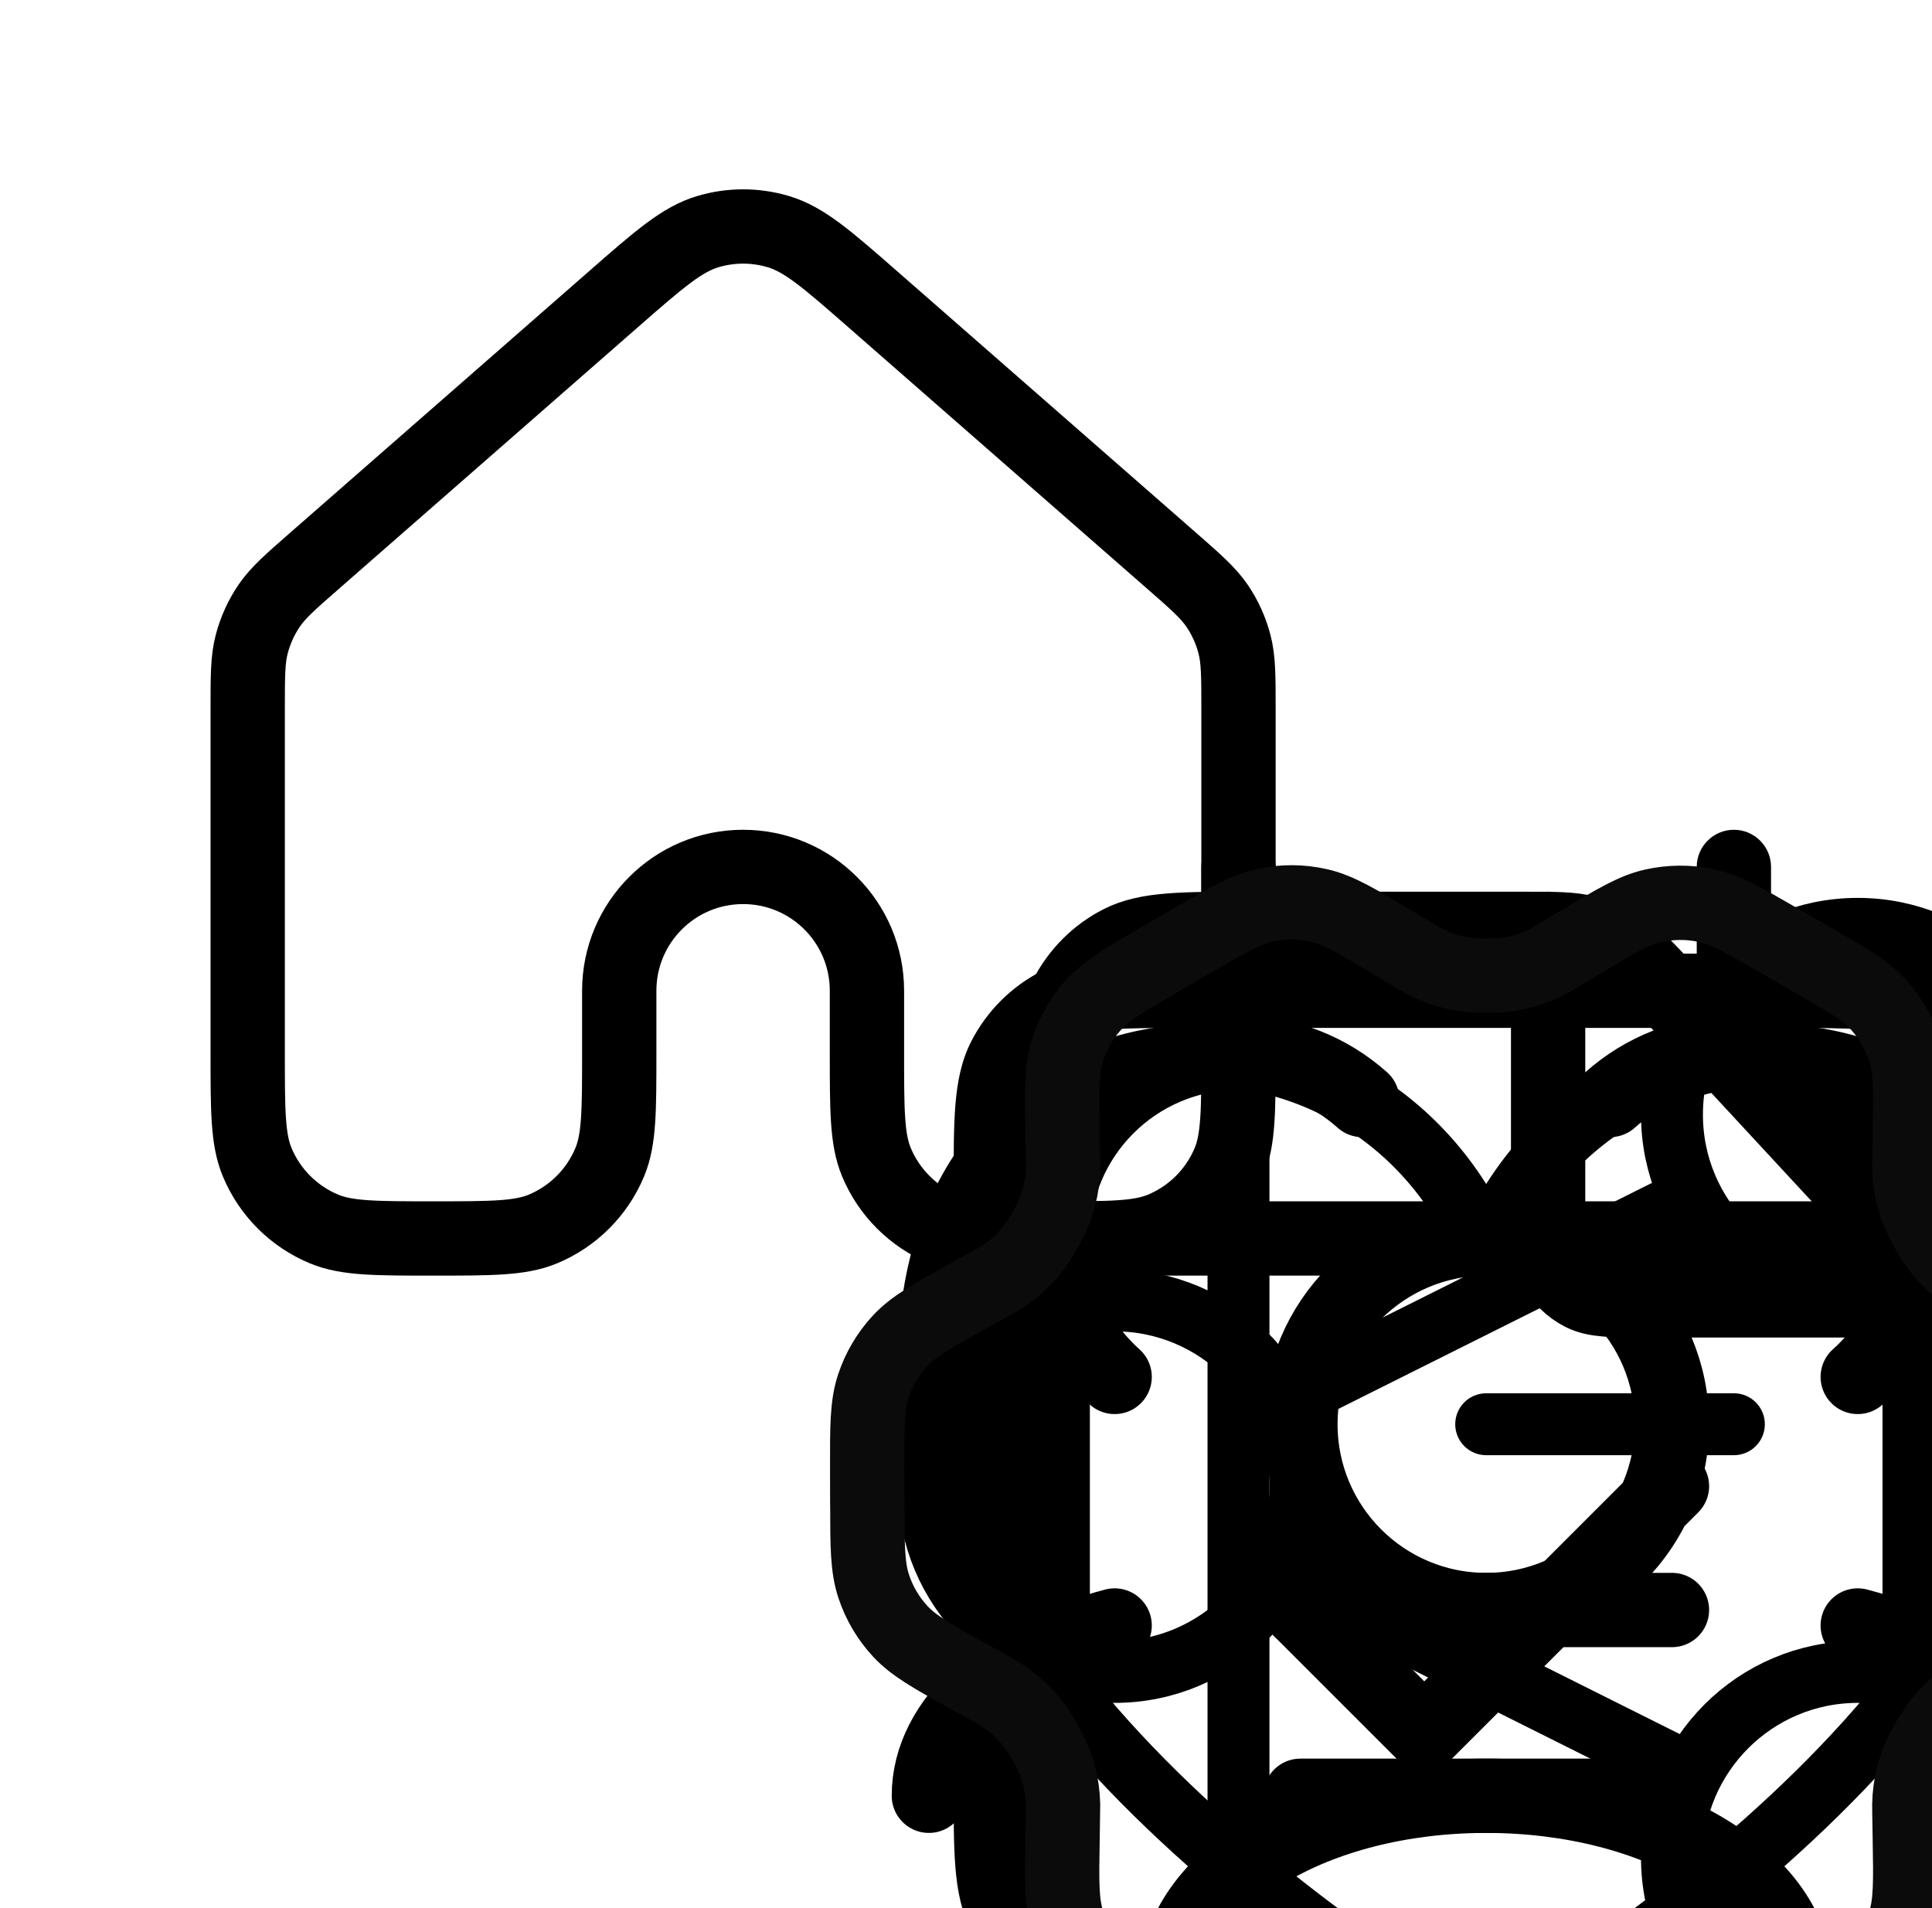
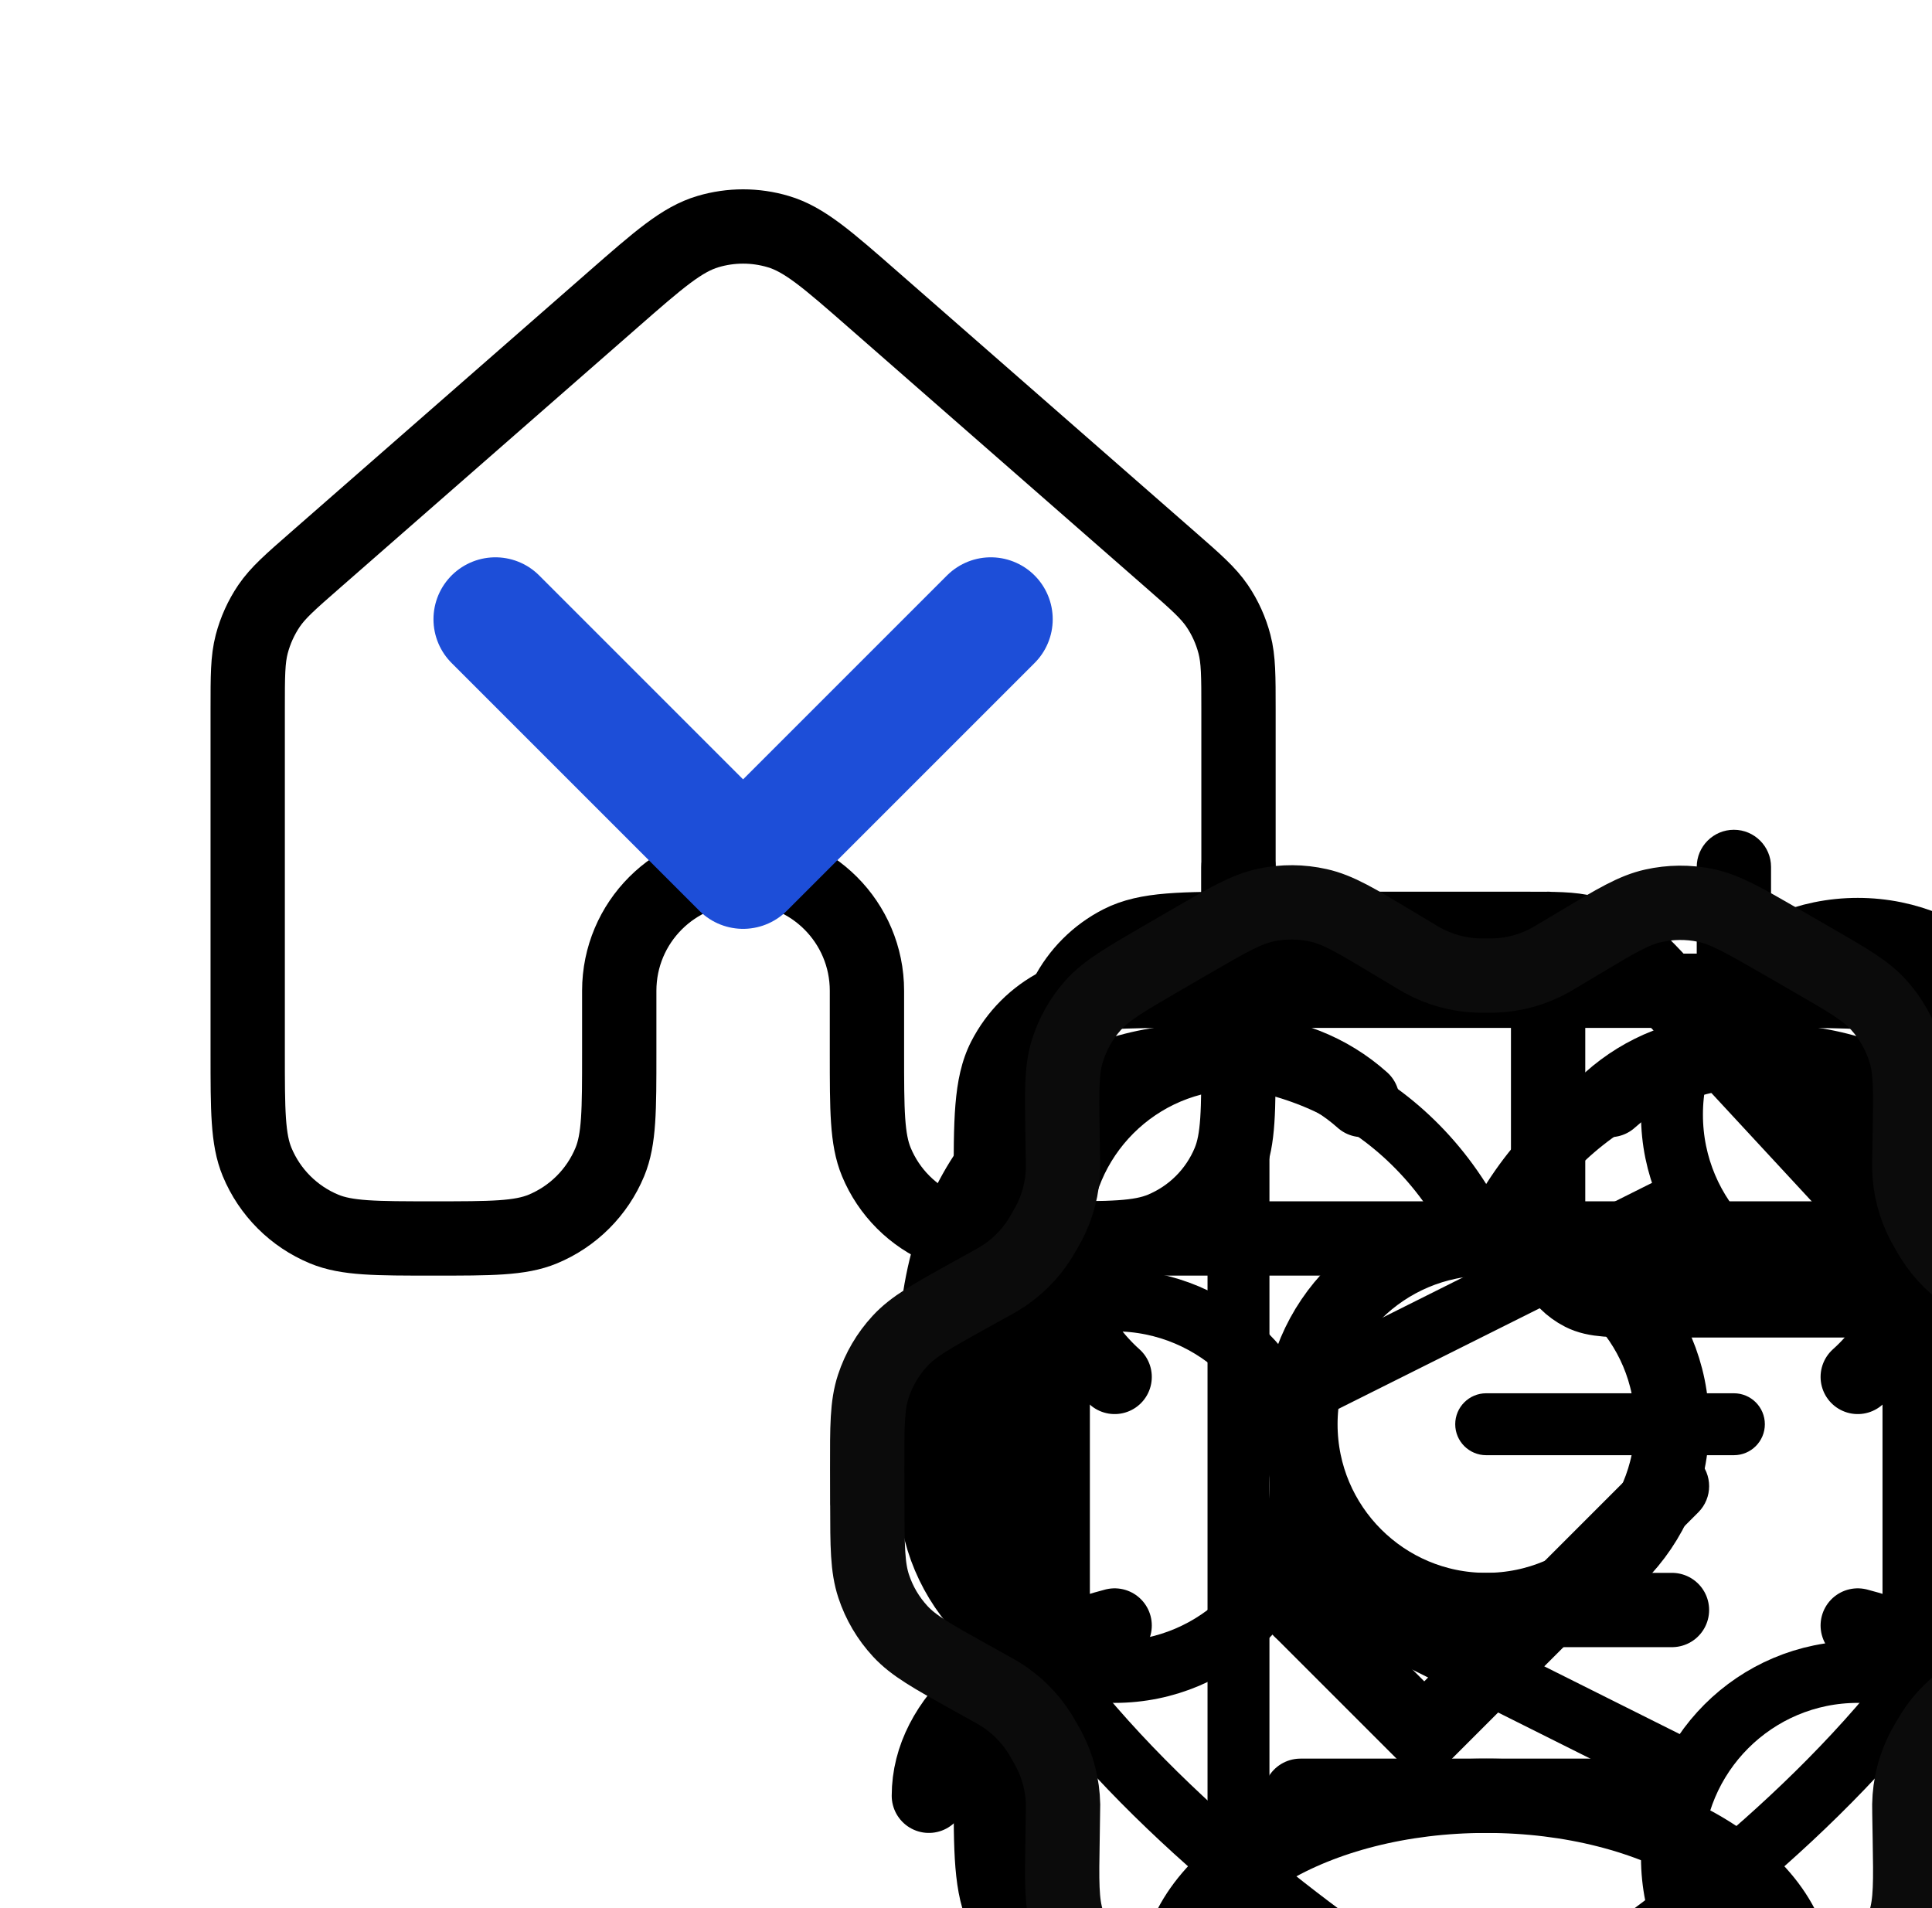
<svg xmlns="http://www.w3.org/2000/svg">
  <g id="home">
    <path d="M20 17V11.452V11.451C20 10.918 20 10.65 19.935 10.402C19.878 10.182 19.783 9.973 19.655 9.784C19.51 9.572 19.31 9.396 18.907 9.044L14.107 4.844C13.361 4.191 12.988 3.864 12.567 3.74C12.197 3.63 11.803 3.63 11.433 3.74C11.013 3.864 10.64 4.19 9.894 4.843L9.893 4.844L5.093 9.044L5.092 9.045C4.69 9.396 4.489 9.572 4.345 9.784C4.217 9.973 4.123 10.182 4.065 10.402C4 10.651 4 10.918 4 11.452V17C4 17.932 4 18.398 4.152 18.765C4.355 19.255 4.745 19.645 5.235 19.848C5.602 20 6.068 20 7 20C7.932 20 8.398 20 8.765 19.848C9.255 19.645 9.645 19.255 9.848 18.765C10 18.398 10 17.932 10 17V16C10 14.895 10.895 14 12 14C13.105 14 14 14.895 14 16V17C14 17.932 14 18.398 14.152 18.765C14.355 19.255 14.745 19.645 15.235 19.848C15.602 20 16.068 20 17 20C17.932 20 18.398 20 18.765 19.848C19.255 19.645 19.645 19.255 19.848 18.765C20 18.398 20 17.932 20 17Z" stroke="currentColor" stroke-width="1.2" stroke-linecap="round" stroke-linejoin="round" fill="none" />
  </g>
  <g id="team">
    <path d="M29 32C29 30.343 26.761 29 24 29C21.239 29 19 30.343 19 32M33 29C33 27.77 31.766 26.712 30 26.25M15 29C15 27.77 16.234 26.712 18 26.25M30 22.236C30.614 21.687 31 20.889 31 20C31 18.343 29.657 17 28 17C27.232 17 26.531 17.289 26 17.764M18 22.236C17.386 21.687 17 20.889 17 20C17 18.343 18.343 17 20 17C20.768 17 21.469 17.289 22 17.764M24 26C22.343 26 21 24.657 21 23C21 21.343 22.343 20 24 20C25.657 20 27 21.343 27 23C27 24.657 25.657 26 24 26Z" stroke="currentColor" stroke-width="1.2" stroke-linecap="round" stroke-linejoin="round" fill="none" />
  </g>
  <g id="task">
    <path d="M16 19.4C15.669 19.4 15.4 19.669 15.4 20C15.4 20.331 15.669 20.6 16 20.6V19.4ZM32 20.6C32.331 20.6 32.6 20.331 32.6 20C32.6 19.669 32.331 19.4 32 19.4V20.6ZM17.092 31.782L17.364 31.247L17.092 31.782ZM16.218 30.908L15.683 31.18H15.683L16.218 30.908ZM31.782 30.908L31.248 30.636L31.782 30.908ZM30.908 31.782L30.635 31.247L30.908 31.782ZM30.908 16.218L31.18 15.683L30.908 16.218ZM31.782 17.092L31.248 17.364V17.364L31.782 17.092ZM17.092 16.218L17.364 16.753L17.092 16.218ZM16.218 17.092L16.753 17.364L16.218 17.092ZM27.424 24.424C27.659 24.19 27.659 23.81 27.424 23.576C27.19 23.341 26.81 23.341 26.576 23.576L27.424 24.424ZM23 28L22.576 28.424C22.81 28.659 23.19 28.659 23.424 28.424L23 28ZM21.424 25.576C21.19 25.341 20.81 25.341 20.576 25.576C20.341 25.81 20.341 26.19 20.576 26.424L21.424 25.576ZM28.6 14C28.6 13.669 28.331 13.4 28 13.4C27.669 13.4 27.4 13.669 27.4 14H28.6ZM27.4 16C27.4 16.331 27.669 16.6 28 16.6C28.331 16.6 28.6 16.331 28.6 16H27.4ZM20.6 14C20.6 13.669 20.331 13.4 20 13.4C19.669 13.4 19.4 13.669 19.4 14H20.6ZM19.4 16C19.4 16.331 19.669 16.6 20 16.6C20.331 16.6 20.6 16.331 20.6 16H19.4ZM16 20.6H32V19.4H16V20.6ZM19.2 16.6H28.8V15.4H19.2V16.6ZM31.4 19.2V28.8H32.6V19.2H31.4ZM28.8 31.4H19.2V32.6H28.8V31.4ZM16.6 28.8V19.2H15.4V28.8H16.6ZM19.2 31.4C18.63 31.4 18.239 31.399 17.935 31.375C17.639 31.351 17.479 31.306 17.364 31.247L16.819 32.317C17.132 32.476 17.467 32.541 17.837 32.571C18.201 32.6 18.65 32.6 19.2 32.6V31.4ZM15.4 28.8C15.4 29.35 15.399 29.799 15.429 30.163C15.46 30.533 15.524 30.868 15.683 31.18L16.753 30.636C16.694 30.52 16.649 30.361 16.625 30.065C16.601 29.761 16.6 29.37 16.6 28.8H15.4ZM17.364 31.247C17.101 31.113 16.887 30.899 16.753 30.636L15.683 31.18C15.933 31.67 16.33 32.067 16.819 32.317L17.364 31.247ZM31.4 28.8C31.4 29.37 31.4 29.761 31.375 30.065C31.351 30.361 31.306 30.52 31.248 30.636L32.317 31.18C32.476 30.868 32.541 30.533 32.571 30.162C32.6 29.799 32.6 29.35 32.6 28.8H31.4ZM28.8 32.6C29.35 32.6 29.799 32.6 30.163 32.571C30.533 32.54 30.868 32.476 31.18 32.317L30.635 31.247C30.52 31.306 30.361 31.351 30.065 31.375C29.761 31.399 29.37 31.4 28.8 31.4V32.6ZM31.248 30.636C31.114 30.899 30.899 31.113 30.635 31.247L31.18 32.317C31.669 32.068 32.067 31.67 32.317 31.18L31.248 30.636ZM28.8 16.6C29.37 16.6 29.761 16.601 30.065 16.625C30.361 16.649 30.52 16.694 30.635 16.753L31.18 15.683C30.868 15.524 30.533 15.46 30.163 15.429C29.799 15.399 29.35 15.4 28.8 15.4V16.6ZM32.6 19.2C32.6 18.65 32.6 18.201 32.571 17.838C32.541 17.467 32.476 17.132 32.317 16.82L31.248 17.364C31.306 17.48 31.351 17.639 31.375 17.935C31.4 18.239 31.4 18.63 31.4 19.2H32.6ZM30.635 16.753C30.899 16.887 31.113 17.101 31.248 17.364L32.317 16.82C32.067 16.33 31.669 15.932 31.18 15.683L30.635 16.753ZM19.2 15.4C18.65 15.4 18.201 15.399 17.837 15.429C17.467 15.46 17.132 15.524 16.819 15.683L17.364 16.753C17.479 16.694 17.639 16.649 17.935 16.625C18.239 16.601 18.63 16.6 19.2 16.6V15.4ZM16.6 19.2C16.6 18.63 16.601 18.239 16.625 17.935C16.649 17.639 16.694 17.48 16.753 17.364L15.683 16.82C15.524 17.132 15.46 17.467 15.429 17.837C15.399 18.201 15.4 18.65 15.4 19.2H16.6ZM16.819 15.683C16.33 15.933 15.933 16.331 15.683 16.82L16.753 17.364C16.887 17.101 17.101 16.887 17.364 16.753L16.819 15.683ZM26.576 23.576L22.576 27.576L23.424 28.424L27.424 24.424L26.576 23.576ZM23.424 27.576L21.424 25.576L20.576 26.424L22.576 28.424L23.424 27.576ZM27.4 14V16H28.6V14H27.4ZM19.4 14V16H20.6V14H19.4Z" fill="currentColor" />
  </g>
  <g id="share">
    <path d="M21 25.5L27 28.5M27 19.5L21 22.5M30 33C28.343 33 27 31.657 27 30C27 28.343 28.343 27 30 27C31.657 27 33 28.343 33 30C33 31.657 31.657 33 30 33ZM18 27C16.343 27 15 25.657 15 24C15 22.343 16.343 21 18 21C19.657 21 21 22.343 21 24C21 25.657 19.657 27 18 27ZM30 21C28.343 21 27 19.657 27 18C27 16.343 28.343 15 30 15C31.657 15 33 16.343 33 18C33 19.657 31.657 21 30 21Z" stroke="currentColor" stroke-linecap="round" stroke-linejoin="round" fill="none" />
  </g>
  <g id="doc">
    <path d="M21 29H27M21 26H27M31 21H26.6C26.04 21 25.76 21 25.546 20.891C25.358 20.795 25.205 20.642 25.109 20.454C25 20.24 25 19.96 25 19.4V15M31 29.8V21.654C31 21.191 31 20.959 30.95 20.739C30.906 20.545 30.833 20.358 30.733 20.185C30.621 19.99 30.463 19.82 30.148 19.48L26.95 16.026C26.6 15.648 26.425 15.459 26.217 15.323C26.032 15.203 25.829 15.115 25.615 15.061C25.374 15 25.117 15 24.602 15H20.2C19.08 15 18.52 15 18.092 15.218C17.715 15.41 17.41 15.716 17.218 16.092C17 16.52 17 17.08 17 18.2V29.8C17 30.92 17 31.48 17.218 31.908C17.41 32.284 17.715 32.59 18.092 32.782C18.52 33 19.08 33 20.2 33H27.8C28.92 33 29.48 33 29.908 32.782C30.284 32.59 30.59 32.284 30.782 31.908C31 31.48 31 30.92 31 29.8Z" stroke="currentColor" stroke-width="1.2" stroke-linecap="round" stroke-linejoin="round" fill="none" />
  </g>
  <g id="note">
    <path d="M16.218 17.092L16.663 17.319L16.218 17.092ZM17.092 16.218L17.319 16.663L17.092 16.218ZM17.092 31.782L17.319 31.337L17.092 31.782ZM16.218 30.908L15.773 31.135H15.773L16.218 30.908ZM31.782 30.908L31.337 30.681L31.782 30.908ZM30.908 31.782L30.681 31.337L30.908 31.782ZM31.782 17.092L31.337 17.319L31.782 17.092ZM30.908 16.218L31.135 15.773L30.908 16.218ZM24 22.5C23.724 22.5 23.5 22.724 23.5 23C23.5 23.276 23.724 23.5 24 23.5V22.5ZM28 23.5C28.276 23.5 28.5 23.276 28.5 23C28.5 22.724 28.276 22.5 28 22.5V23.5ZM24 19.5C23.724 19.5 23.5 19.724 23.5 20C23.5 20.276 23.724 20.5 24 20.5V19.5ZM28 20.5C28.276 20.5 28.5 20.276 28.5 20C28.5 19.724 28.276 19.5 28 19.5V20.5ZM19.5 32C19.5 32.276 19.724 32.5 20 32.5C20.276 32.5 20.5 32.276 20.5 32H19.5ZM20.5 16C20.5 15.724 20.276 15.5 20 15.5C19.724 15.5 19.5 15.724 19.5 16L20.5 16ZM31.5 19.2V28.8H32.5V19.2H31.5ZM28.8 31.5H19.2V32.5H28.8V31.5ZM16.5 28.8V19.2H15.5V28.8H16.5ZM19.2 16.5H28.8V15.5H19.2V16.5ZM16.5 19.2C16.5 18.632 16.5 18.236 16.526 17.927C16.55 17.625 16.596 17.451 16.663 17.319L15.773 16.865C15.622 17.161 15.559 17.481 15.529 17.846C15.5 18.204 15.5 18.648 15.5 19.2H16.5ZM19.2 15.5C18.648 15.5 18.204 15.5 17.846 15.529C17.481 15.559 17.161 15.622 16.865 15.773L17.319 16.663C17.45 16.596 17.624 16.55 17.927 16.526C18.236 16.5 18.632 16.5 19.2 16.5V15.5ZM16.663 17.319C16.807 17.037 17.037 16.807 17.319 16.663L16.865 15.773C16.394 16.012 16.012 16.395 15.773 16.865L16.663 17.319ZM19.2 31.5C18.632 31.5 18.236 31.5 17.927 31.474C17.624 31.45 17.45 31.404 17.319 31.337L16.865 32.227C17.161 32.378 17.481 32.441 17.846 32.471C18.204 32.5 18.648 32.5 19.2 32.5V31.5ZM15.5 28.8C15.5 29.352 15.5 29.796 15.529 30.154C15.559 30.519 15.622 30.839 15.773 31.135L16.663 30.681C16.596 30.549 16.55 30.375 16.526 30.073C16.5 29.765 16.5 29.368 16.5 28.8H15.5ZM17.319 31.337C17.037 31.193 16.807 30.963 16.663 30.681L15.773 31.135C16.012 31.605 16.394 31.988 16.865 32.227L17.319 31.337ZM31.5 28.8C31.5 29.368 31.5 29.765 31.474 30.073C31.45 30.376 31.404 30.549 31.337 30.681L32.228 31.135C32.379 30.839 32.441 30.519 32.471 30.154C32.5 29.796 32.5 29.352 32.5 28.8H31.5ZM28.8 32.5C29.352 32.5 29.796 32.5 30.154 32.471C30.519 32.441 30.839 32.378 31.135 32.227L30.681 31.337C30.549 31.404 30.375 31.45 30.073 31.474C29.765 31.5 29.369 31.5 28.8 31.5V32.5ZM31.337 30.681C31.193 30.963 30.963 31.193 30.681 31.337L31.135 32.227C31.605 31.988 31.988 31.606 32.228 31.135L31.337 30.681ZM32.5 19.2C32.5 18.648 32.5 18.204 32.471 17.846C32.441 17.481 32.379 17.161 32.228 16.865L31.337 17.319C31.404 17.451 31.45 17.625 31.474 17.927C31.5 18.235 31.5 18.632 31.5 19.2H32.5ZM28.8 16.5C29.369 16.5 29.765 16.5 30.073 16.526C30.375 16.55 30.549 16.596 30.681 16.663L31.135 15.773C30.839 15.622 30.519 15.559 30.154 15.529C29.796 15.5 29.352 15.5 28.8 15.5V16.5ZM32.228 16.865C31.988 16.394 31.605 16.012 31.135 15.773L30.681 16.663C30.963 16.807 31.193 17.037 31.337 17.319L32.228 16.865ZM24 23.5H28V22.5H24V23.5ZM24 20.5H28V19.5H24V20.5ZM20.5 32L20.5 16L19.5 16L19.5 32H20.5Z" fill="currentColor" />
  </g>
  <g id="like">
    <svg width="48" height="48" viewBox="0 0 48 48" fill="none">
      <path d="M24 20.194C22 15.5 15 16 15 22C15 28 24 33 24 33C24 33 33 28 33 22C33 16 26 15.5 24 20.194Z" stroke="currentColor" stroke-linecap="round" stroke-linejoin="round" />
    </svg>
  </g>
  <g id="setting">
    <svg width="48" height="48" viewBox="0 0 48 48" fill="none">
      <path d="M32.35 20.923L31.984 20.719C31.927 20.688 31.898 20.672 31.871 20.655C31.598 20.492 31.368 20.265 31.2 19.995C31.183 19.968 31.166 19.94 31.134 19.883L31.134 19.883C31.101 19.827 31.085 19.798 31.07 19.77C30.919 19.489 30.838 19.176 30.833 18.857C30.833 18.828 30.833 18.798 30.834 18.745L30.834 18.726L30.841 18.309C30.853 17.623 30.859 17.28 30.763 16.973C30.678 16.701 30.536 16.45 30.346 16.237C30.132 15.997 29.835 15.826 29.242 15.485L29.239 15.483L28.745 15.198C28.153 14.857 27.856 14.686 27.541 14.621C27.263 14.563 26.975 14.566 26.698 14.628C26.385 14.698 26.093 14.873 25.509 15.223L25.504 15.226L25.15 15.437C25.094 15.471 25.066 15.488 25.038 15.503C24.76 15.658 24.448 15.744 24.13 15.754C24.098 15.755 24.066 15.755 24 15.755H24C23.935 15.755 23.902 15.755 23.87 15.754C23.552 15.744 23.239 15.658 22.961 15.502C22.934 15.487 22.907 15.471 22.855 15.44L22.849 15.436L22.492 15.222L22.49 15.221C21.902 14.868 21.608 14.691 21.294 14.621C21.015 14.558 20.726 14.556 20.447 14.615C20.131 14.681 19.834 14.853 19.239 15.198L18.751 15.481C18.16 15.825 17.865 15.996 17.651 16.236C17.462 16.449 17.321 16.699 17.237 16.97C17.141 17.277 17.147 17.619 17.158 18.303L17.165 18.727C17.166 18.792 17.167 18.824 17.167 18.855C17.162 19.175 17.08 19.489 16.929 19.771C16.914 19.799 16.898 19.827 16.866 19.882C16.834 19.938 16.818 19.966 16.801 19.993C16.632 20.265 16.401 20.492 16.126 20.656C16.099 20.672 16.071 20.688 16.015 20.719L15.653 20.919L15.653 20.919C15.052 21.253 14.751 21.419 14.532 21.657C14.338 21.867 14.192 22.116 14.103 22.387C14.002 22.694 14.003 23.037 14.004 23.723L14.004 23.726L14.005 24.288L14.006 24.294C14.007 24.973 14.008 25.313 14.109 25.617C14.198 25.887 14.344 26.134 14.537 26.343C14.754 26.578 15.052 26.744 15.648 27.076L15.65 27.077L16.008 27.276L16.013 27.279C16.071 27.311 16.101 27.328 16.129 27.345C16.401 27.509 16.63 27.735 16.798 28.006C16.816 28.035 16.833 28.065 16.868 28.126L16.868 28.126C16.902 28.186 16.919 28.215 16.935 28.245C17.082 28.523 17.161 28.831 17.167 29.145C17.167 29.179 17.167 29.214 17.165 29.283L17.159 29.691L17.159 29.692C17.147 30.377 17.141 30.72 17.237 31.027C17.322 31.299 17.464 31.55 17.654 31.763C17.869 32.003 18.166 32.175 18.76 32.517L19.254 32.802C19.847 33.143 20.143 33.314 20.458 33.379C20.737 33.437 21.024 33.434 21.302 33.372C21.615 33.302 21.907 33.127 22.492 32.777L22.495 32.774L22.849 32.562C22.905 32.529 22.933 32.512 22.962 32.497C23.24 32.342 23.551 32.256 23.869 32.246C23.901 32.245 23.934 32.245 23.999 32.245C24.064 32.245 24.098 32.245 24.13 32.246C24.448 32.256 24.76 32.342 25.039 32.498C25.067 32.513 25.095 32.53 25.151 32.564L25.507 32.778L25.508 32.778C26.097 33.132 26.391 33.308 26.706 33.379C26.985 33.441 27.273 33.444 27.553 33.385C27.869 33.319 28.166 33.147 28.761 32.802L29.248 32.519C29.84 32.175 30.135 32.004 30.348 31.764C30.537 31.551 30.679 31.301 30.763 31.03C30.858 30.723 30.853 30.381 30.841 29.697L30.834 29.273L30.834 29.251C30.833 29.201 30.833 29.172 30.833 29.145C30.838 28.825 30.919 28.511 31.07 28.229C31.085 28.201 31.101 28.173 31.133 28.118L31.133 28.118C31.166 28.062 31.182 28.034 31.199 28.007C31.367 27.735 31.599 27.508 31.873 27.344C31.9 27.328 31.927 27.313 31.98 27.284L31.985 27.281L32.347 27.081C32.948 26.747 33.249 26.581 33.468 26.343C33.661 26.133 33.808 25.884 33.897 25.613C33.998 25.306 33.997 24.962 33.996 24.274L33.995 23.712C33.993 23.029 33.992 22.687 33.891 22.383C33.801 22.113 33.656 21.866 33.463 21.657C33.245 21.421 32.947 21.255 32.35 20.923Z" stroke="#0B0B0B" stroke-width="1.2" stroke-linecap="round" stroke-linejoin="round" />
    </svg>
  </g>
+   <g id="drop">
+     <svg width="24" height="24" viewBox="0 0 24 24" fill="none">
+       <path d="M16 10L12 14L8 10" stroke="#1D4ED8" stroke-width="2" stroke-linecap="round" stroke-linejoin="round" />
+     </svg>
+   </g>
</svg>
